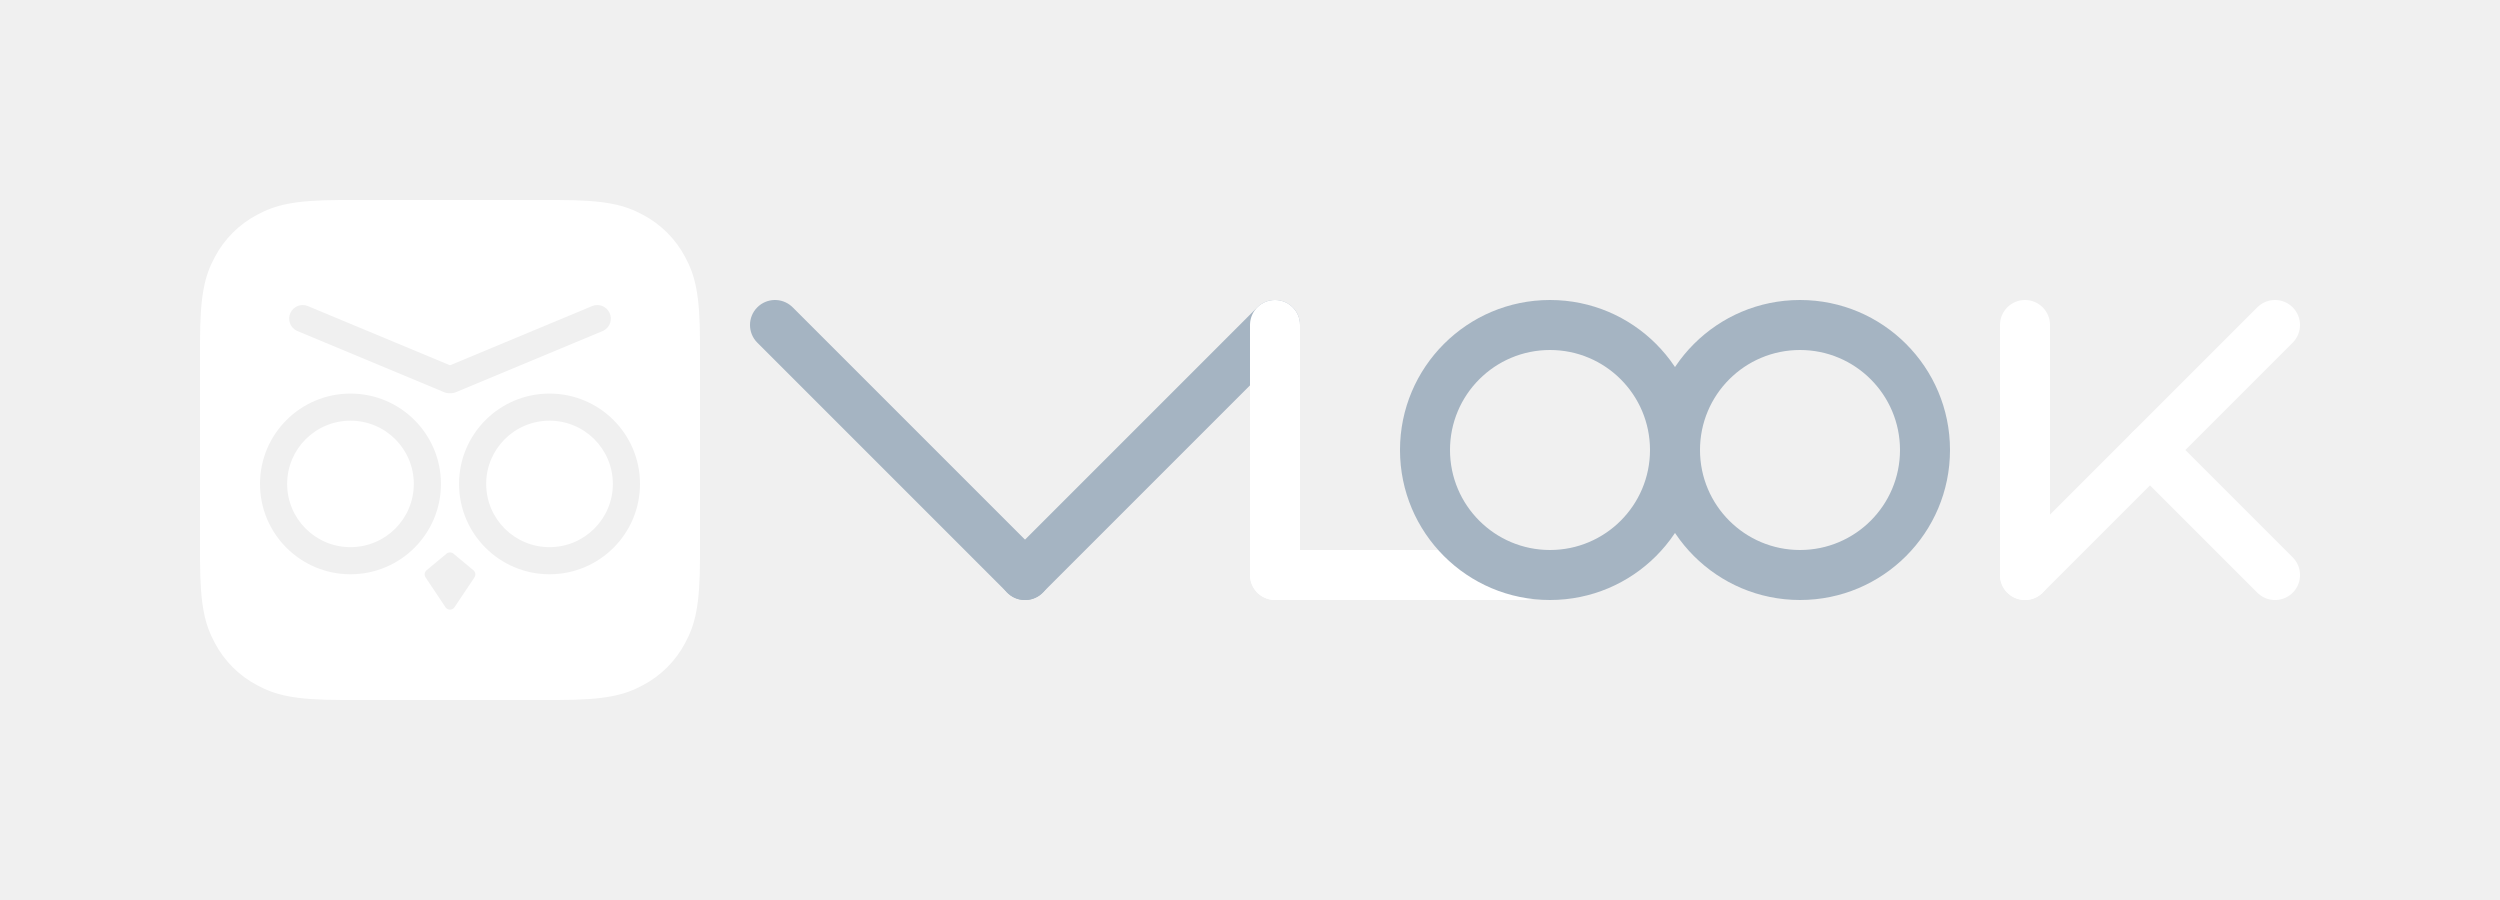
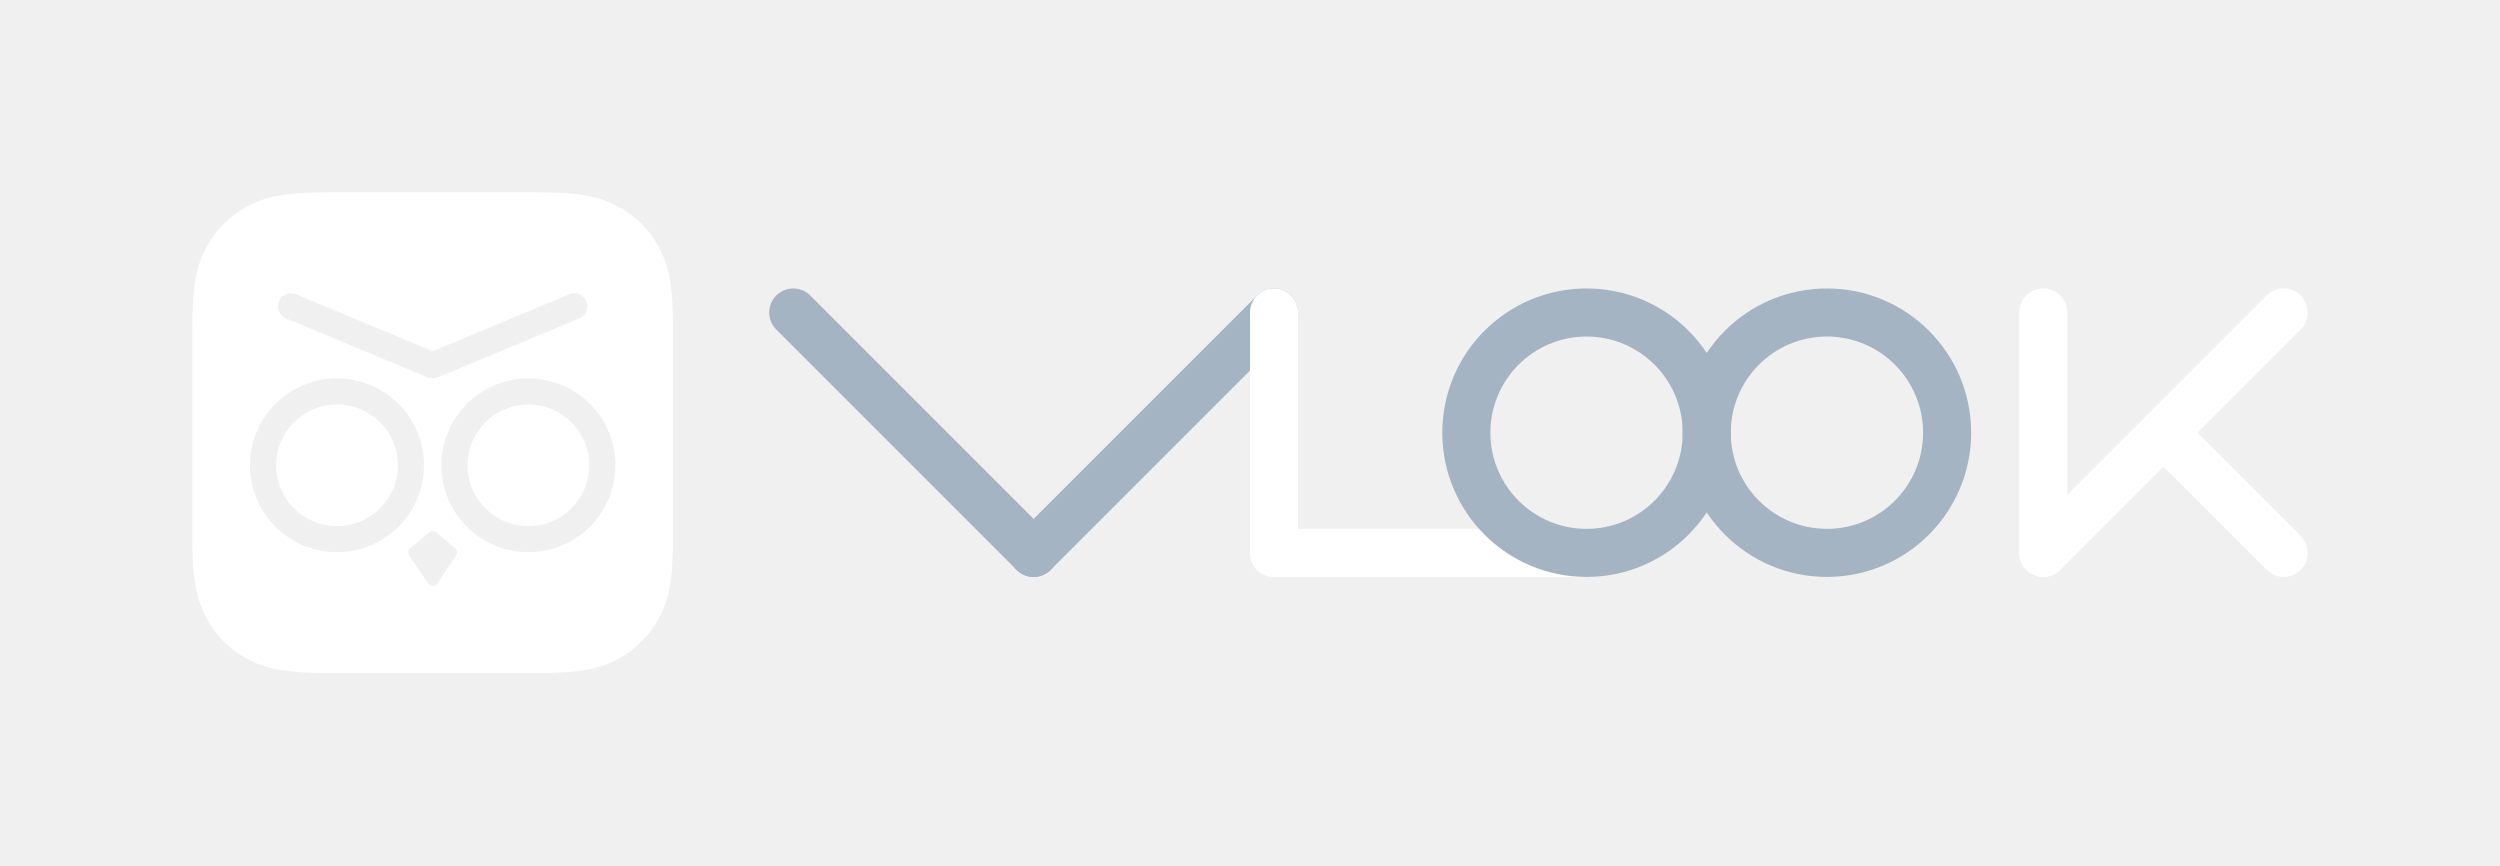
- <svg xmlns="http://www.w3.org/2000/svg" width="500" height="180" viewBox="0 0 500 180">
+ <svg xmlns="http://www.w3.org/2000/svg" width="520" height="180" viewBox="0 0 520 180">
  <g fill="none" fill-rule="evenodd">
    <g fill-rule="nonzero">
-       <path fill="#FFF" d="M426.464 86.464a5 5 0 0 1 6.89-.172l.182.172 25 25a5 5 0 0 1-6.89 7.244l-.182-.172-25-25a5 5 0 0 1 0-7.072z" />
-       <path fill="#FFF" d="M458.536 61.464a5 5 0 0 0-6.89-.172l-.182.172-50 50a5 5 0 0 0 6.89 7.244l.182-.172 50-50a5 5 0 0 0 0-7.072z" />
-       <path fill="#A5B4C2" d="M258.536 61.464a5 5 0 0 0-6.89-.172l-.182.172-50 50a5 5 0 0 0 6.89 7.244l.182-.172 50-50a5 5 0 0 0 0-7.072z" />
-       <path fill="#FFF" d="M255 60a5 5 0 0 0-4.995 4.783L250 65v50a5 5 0 0 0 9.995.217L260 115V65a5 5 0 0 0-5-5zM405 60a5 5 0 0 0-4.995 4.783L400 65v50a5 5 0 0 0 9.995.217L410 115V65a5 5 0 0 0-5-5z" />
-       <path fill="#A5B4C2" d="M151.464 61.464a5 5 0 0 1 6.89-.172l.182.172 50 50a5 5 0 0 1-6.89 7.244l-.182-.172-50-50a5 5 0 0 1 0-7.072z" />
-       <path fill="#FFF" d="M255 110a5 5 0 0 0-.217 9.995L255 120h50a5 5 0 0 0 .217-9.995L305 110h-50z" />
-       <path fill="#A5B4C2" d="M310 60c-16.569 0-30 13.431-30 30 0 16.569 13.431 30 30 30 16.569 0 30-13.431 30-30 0-16.569-13.431-30-30-30zm0 10c11.046 0 20 8.954 20 20s-8.954 20-20 20-20-8.954-20-20 8.954-20 20-20z" />
-       <path fill="#A5B4C2" d="M360 60c-16.569 0-30 13.431-30 30 0 16.569 13.431 30 30 30 16.569 0 30-13.431 30-30 0-16.569-13.431-30-30-30zm0 10c11.046 0 20 8.954 20 20s-8.954 20-20 20-20-8.954-20-20 8.954-20 20-20z" />
+       <path fill="#FFF" d="M446.464 86.464a5 5 0 0 1 6.89-.172l.182.172 25 25a5 5 0 0 1-6.89 7.244l-.182-.172-25-25a5 5 0 0 1 0-7.072z" />
+       <path fill="#FFF" d="M478.536 61.464a5 5 0 0 0-6.89-.172l-.182.172-50 50a5 5 0 0 0 6.89 7.244l.182-.172 50-50a5 5 0 0 0 0-7.072z" />
+       <path fill="#A5B4C2" d="M268.536 61.464a5 5 0 0 0-6.89-.172l-.182.172-50 50a5 5 0 0 0 6.89 7.244l.182-.172 50-50a5 5 0 0 0 0-7.072z" />
+       <path fill="#FFF" d="M265 60a5 5 0 0 0-4.995 4.783L260 65v50a5 5 0 0 0 9.995.217L270 115V65a5 5 0 0 0-5-5zM425 60a5 5 0 0 0-4.995 4.783L420 65v50a5 5 0 0 0 9.995.217L430 115V65a5 5 0 0 0-5-5z" />
+       <path fill="#A5B4C2" d="M161.464 61.464a5 5 0 0 1 6.89-.172l.182.172 50 50a5 5 0 0 1-6.89 7.244l-.182-.172-50-50a5 5 0 0 1 0-7.072z" />
+       <path fill="#FFF" d="M265 110a5 5 0 0 0-.217 9.995L265 120h66a5 5 0 0 0 .217-9.995L331 110h-66z" />
+       <path fill="#A5B4C2" d="M330 60c-16.569 0-30 13.431-30 30 0 16.569 13.431 30 30 30 16.569 0 30-13.431 30-30 0-16.569-13.431-30-30-30zm0 10c11.046 0 20 8.954 20 20s-8.954 20-20 20-20-8.954-20-20 8.954-20 20-20z" />
+       <path fill="#A5B4C2" d="M380 60c-16.569 0-30 13.431-30 30 0 16.569 13.431 30 30 30 16.569 0 30-13.431 30-30 0-16.569-13.431-30-30-30zm0 10c11.046 0 20 8.954 20 20s-8.954 20-20 20-20-8.954-20-20 8.954-20 20-20z" />
    </g>
    <path fill="#FFF" d="M128.61 42.974a20.232 20.232 0 0 1 8.416 8.417c1.94 3.628 2.974 7.227 2.974 17.152v42.914c0 9.925-1.033 13.524-2.974 17.152a20.232 20.232 0 0 1-8.417 8.417c-3.628 1.94-7.227 2.974-17.152 2.974H68.543c-9.925 0-13.524-1.033-17.152-2.974a20.232 20.232 0 0 1-8.417-8.417c-1.907-3.564-2.937-7.1-2.973-16.636L40 68.543c0-9.925 1.033-13.524 2.974-17.152a20.232 20.232 0 0 1 8.417-8.417c3.564-1.907 7.1-2.937 16.636-2.973l43.43-.001c9.925 0 13.524 1.033 17.152 2.974zm-37.916 67.758a1.086 1.086 0 0 0-1.388 0l-3.984 3.314a1.086 1.086 0 0 0-.208 1.438l3.983 5.965a1.086 1.086 0 0 0 1.806 0l3.983-5.965a1.086 1.086 0 0 0-.208-1.438zM70.095 78.715C60.102 78.715 52 86.805 52 96.783c0 9.98 8.102 18.069 18.095 18.069 9.994 0 18.095-8.09 18.095-18.069 0-9.978-8.101-18.068-18.095-18.068zm39.81 0c-9.994 0-18.095 8.09-18.095 18.068 0 9.98 8.101 18.069 18.095 18.069 9.993 0 18.095-8.09 18.095-18.069 0-9.978-8.102-18.068-18.095-18.068zm-39.81 5.42c6.996 0 12.667 5.663 12.667 12.648 0 6.986-5.671 12.648-12.667 12.648-6.995 0-12.666-5.662-12.666-12.648 0-6.985 5.67-12.647 12.666-12.647zm39.81 0c6.995 0 12.666 5.663 12.666 12.648 0 6.986-5.67 12.648-12.666 12.648s-12.667-5.662-12.667-12.648c0-6.985 5.671-12.647 12.667-12.647zm12.01-21.56a2.717 2.717 0 0 0-3.551-1.337l-.056.026-28.309 11.793-28.308-11.793-.056-.026a2.717 2.717 0 0 0-3.551 1.337 2.708 2.708 0 0 0 1.312 3.602L88.71 78.389l.056.025c.401.177.824.248 1.234.226.412.022.834-.05 1.235-.226l.056-.025 29.313-12.212.153-.077a2.708 2.708 0 0 0 1.16-3.525z" />
  </g>
</svg>
